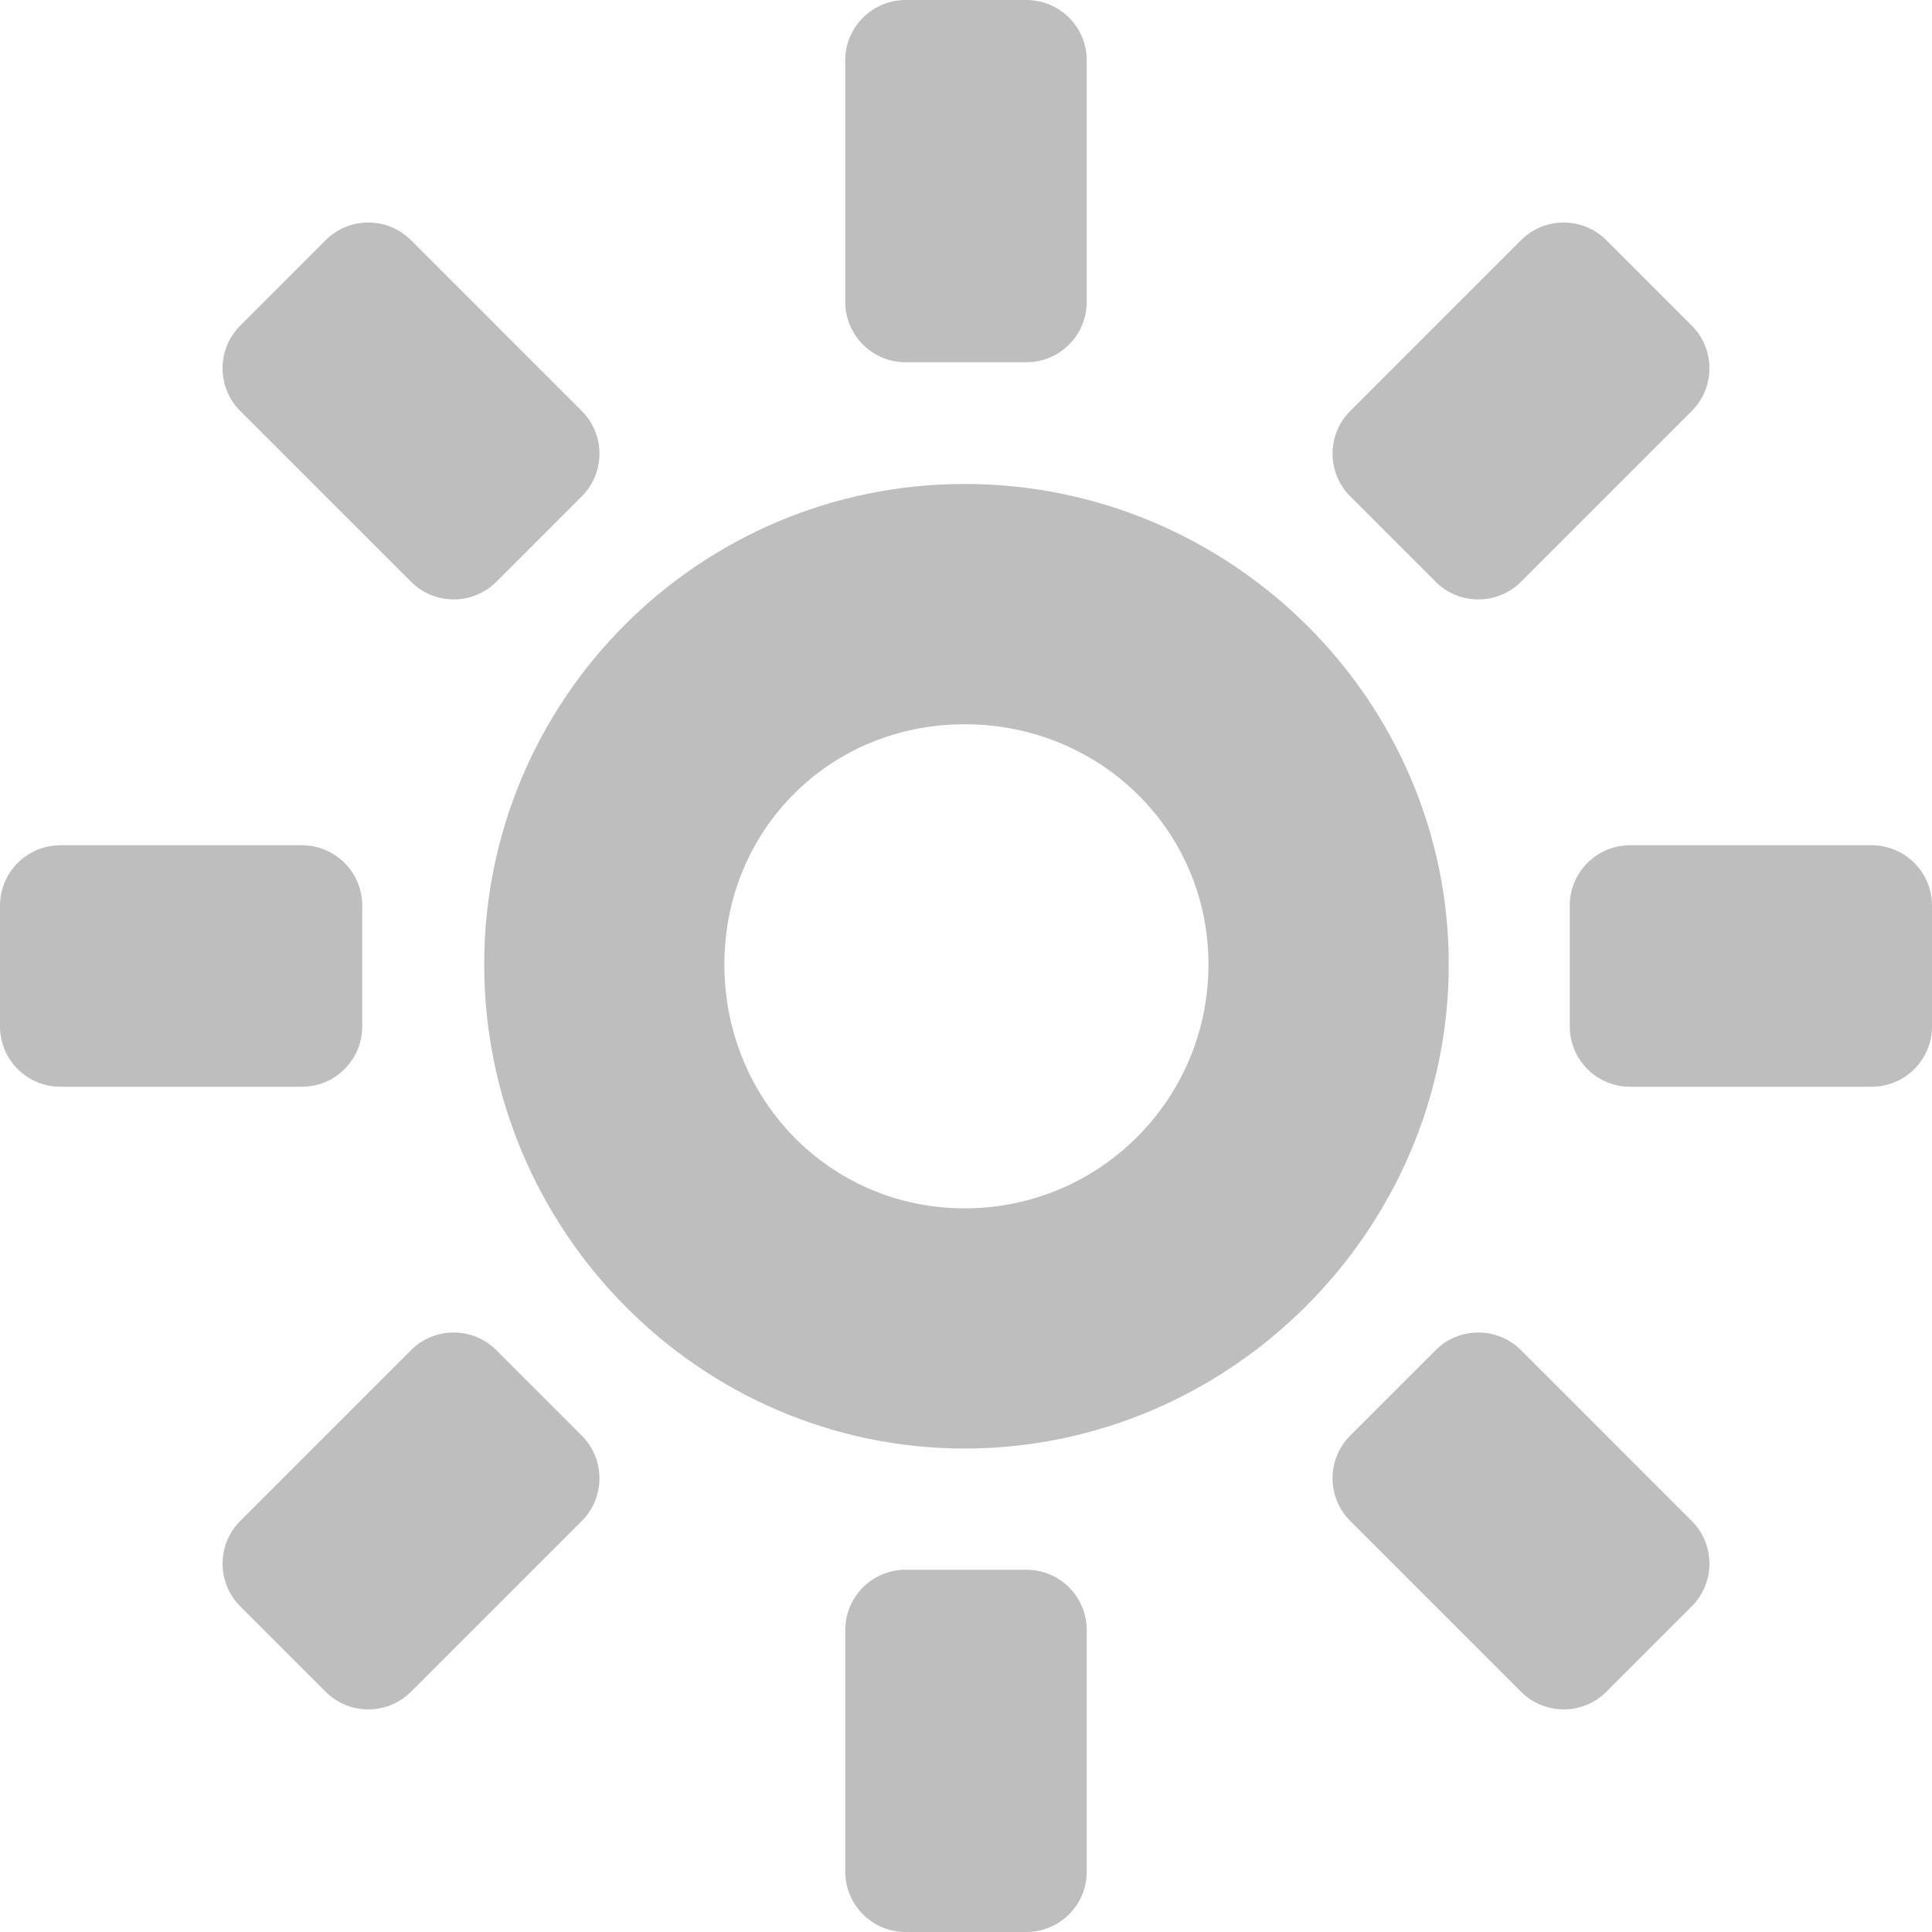
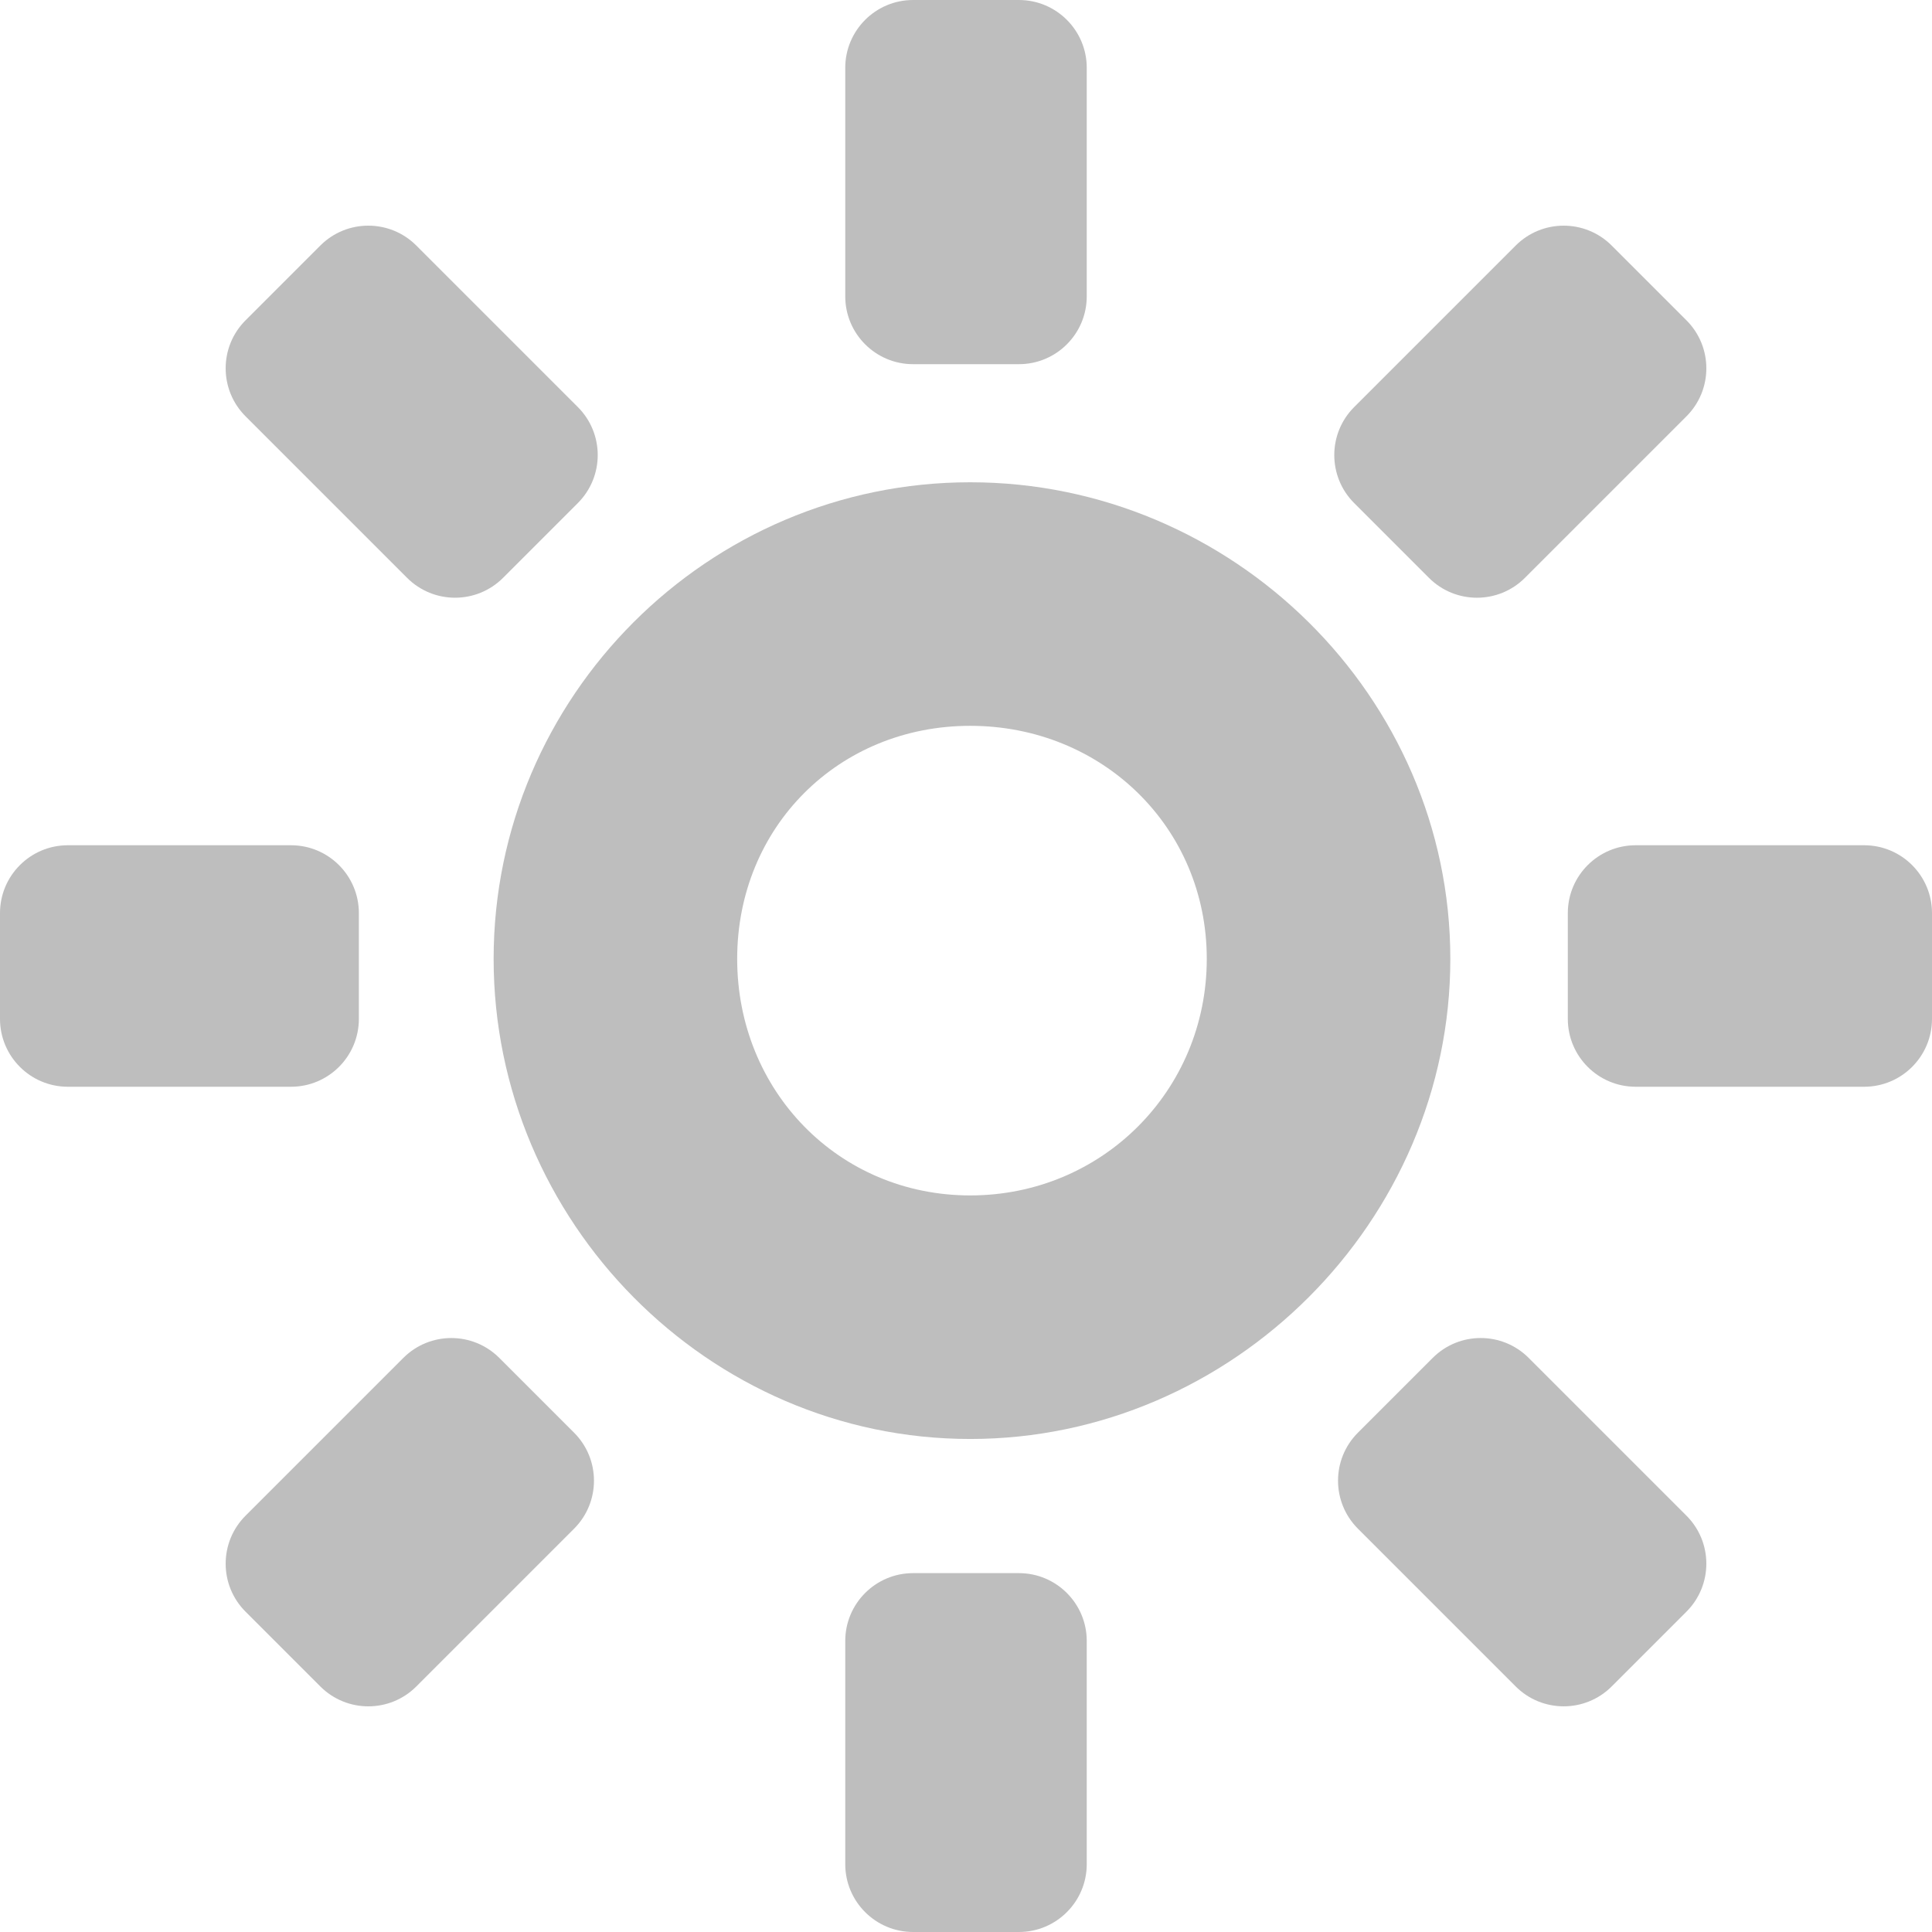
- <svg xmlns="http://www.w3.org/2000/svg" height="16" id="svg7384" version="1.1" width="16">
+ <svg xmlns="http://www.w3.org/2000/svg" id="svg7384" version="1.1" height="16" width="16">
  <defs id="defs7386" />
-   <g id="layer9" style="display:inline" transform="translate(-81,-317)">
-     <rect height="2" id="rect4906-43-6" rx="0.5" ry="0.5" style="color:#bebebe;fill:#bebebe;fill-opacity:1;fill-rule:nonzero;stroke:none;stroke-width:2;marker:none;visibility:visible;display:inline;overflow:visible;enable-background:new" width="3" x="81" y="324" />
-     <rect height="2" id="rect4906-4-6-6" rx="0.5" ry="0.5" style="color:#bebebe;fill:#bebebe;fill-opacity:1;fill-rule:nonzero;stroke:none;stroke-width:2;marker:none;visibility:visible;display:inline;overflow:visible;enable-background:new" width="3" x="94" y="324" />
-     <rect height="2" id="rect8386" rx="0.5" ry="0.5" style="color:#bebebe;fill:#bebebe;fill-opacity:1;fill-rule:nonzero;stroke:none;stroke-width:2;marker:none;visibility:visible;display:inline;overflow:visible;enable-background:new" transform="matrix(0.7071068,-0.7071068,0.7071068,0.7071068,0,0)" width="3" x="-174.877" y="291.742" />
-     <rect height="2" id="rect8388" rx="0.5" ry="0.5" style="color:#bebebe;fill:#bebebe;fill-opacity:1;fill-rule:nonzero;stroke:none;stroke-width:2;marker:none;visibility:visible;display:inline;overflow:visible;enable-background:new" transform="matrix(0.7071068,-0.7071068,0.7071068,0.7071068,0,0)" width="3" x="-161.877" y="291.742" />
-     <rect height="2" id="rect8390" rx="0.5" ry="0.5" style="color:#bebebe;fill:#bebebe;fill-opacity:1;fill-rule:nonzero;stroke:none;stroke-width:2;marker:none;visibility:visible;display:inline;overflow:visible;enable-background:new" transform="matrix(0,-1,1,0,0,0)" width="3" x="-333" y="88" />
-     <rect height="2" id="rect8392" rx="0.5" ry="0.5" style="color:#bebebe;fill:#bebebe;fill-opacity:1;fill-rule:nonzero;stroke:none;stroke-width:2;marker:none;visibility:visible;display:inline;overflow:visible;enable-background:new" transform="matrix(0,-1,1,0,0,0)" width="3" x="-320" y="88" />
-     <rect height="2" id="rect8394" rx="0.5" ry="0.5" style="color:#bebebe;fill:#bebebe;fill-opacity:1;fill-rule:nonzero;stroke:none;stroke-width:2;marker:none;visibility:visible;display:inline;overflow:visible;enable-background:new" transform="matrix(-0.7071068,-0.7071068,0.7071068,-0.7071068,0,0)" width="3" x="-300.742" y="-167.877" />
-     <rect height="2" id="rect8396" rx="0.5" ry="0.5" style="color:#bebebe;fill:#bebebe;fill-opacity:1;fill-rule:nonzero;stroke:none;stroke-width:2;marker:none;visibility:visible;display:inline;overflow:visible;enable-background:new" transform="matrix(-0.7071068,-0.7071068,0.7071068,-0.7071068,0,0)" width="3" x="-287.742" y="-167.877" />
-     <path d="m 88.989,321.008 c -2.197,0 -3.979,1.782 -3.979,3.979 0,2.197 1.782,4.009 3.979,4.009 2.197,0 4.009,-1.811 4.009,-4.009 0,-2.197 -1.811,-3.979 -4.009,-3.979 z m 0,1.99 c 1.116,0 2.019,0.873 2.019,1.99 0,1.116 -0.902,2.019 -2.019,2.019 -1.116,0 -1.99,-0.902 -1.99,-2.019 0,-1.116 0.873,-1.99 1.99,-1.99 z" id="path32729" style="font-size:medium;font-style:normal;font-variant:normal;font-weight:normal;font-stretch:normal;text-indent:0;text-align:start;text-decoration:none;line-height:normal;letter-spacing:normal;word-spacing:normal;text-transform:none;direction:ltr;block-progression:tb;writing-mode:lr-tb;text-anchor:start;baseline-shift:baseline;color:#000000;fill:#bebebe;fill-opacity:1;stroke:none;stroke-width:2.136;marker:none;visibility:visible;display:inline;overflow:visible;enable-background:accumulate;font-family:Sans;-inkscape-font-specification:Sans" />
+   <g transform="translate(-81,-317)" id="layer9" style="display:inline">
+     <g transform="translate(0,40)" id="g4927-4-0" style="display:inline">
+       <rect x="81" y="284" id="rect4906-43-6" rx="0.562" ry="0.562" height="2" width="2.972" style="color:#bebebe;fill:#bebebe;fill-opacity:1;fill-rule:nonzero;stroke:none;stroke-width:2;marker:none;visibility:visible;display:inline;overflow:visible;enable-background:new" />
+       <rect x="93.984" y="284" id="rect4906-4-6-6" rx="0.562" ry="0.562" height="2" width="3.016" style="color:#bebebe;fill:#bebebe;fill-opacity:1;fill-rule:nonzero;stroke:none;stroke-width:2;marker:none;visibility:visible;display:inline;overflow:visible;enable-background:new" />
+     </g>
+     <g transform="matrix(0.7071068,-0.7071068,0.7071068,0.7071068,-175.4579,186.4071)" id="g33239" style="display:inline">
+       <rect x="81" y="284" id="rect33241" rx="0.562" height="2" ry="0.562" style="color:#bebebe;fill:#bebebe;fill-opacity:1;fill-rule:nonzero;stroke:none;stroke-width:2;marker:none;visibility:visible;display:inline;overflow:visible;enable-background:new" width="2.972" />
+       <rect x="93.984" y="284" id="rect33243" rx="0.562" height="2" ry="0.562" style="color:#bebebe;fill:#bebebe;fill-opacity:1;fill-rule:nonzero;stroke:none;stroke-width:2;marker:none;visibility:visible;display:inline;overflow:visible;enable-background:new" width="3.016" />
+     </g>
+     <g transform="matrix(0,-1,1,0,-196,414)" id="g33245" style="display:inline">
+       <rect x="81" y="284" id="rect33247" rx="0.562" ry="0.562" height="2" width="2.972" style="color:#bebebe;fill:#bebebe;fill-opacity:1;fill-rule:nonzero;stroke:none;stroke-width:2;marker:none;visibility:visible;display:inline;overflow:visible;enable-background:new" />
+       <rect x="93.984" y="284" id="rect33249" rx="0.562" ry="0.562" height="2" width="3.016" style="color:#bebebe;fill:#bebebe;fill-opacity:1;fill-rule:nonzero;stroke:none;stroke-width:2;marker:none;visibility:visible;display:inline;overflow:visible;enable-background:new" />
+     </g>
+     <g transform="matrix(-0.7071068,-0.7071068,0.7071068,-0.7071068,-49.59293,589.4579)" id="g33251" style="display:inline">
+       <rect x="81" y="284" id="rect33253" rx="0.562" height="2" ry="0.562" style="color:#bebebe;fill:#bebebe;fill-opacity:1;fill-rule:nonzero;stroke:none;stroke-width:2;marker:none;visibility:visible;display:inline;overflow:visible;enable-background:new" width="2.972" />
+       <rect x="93.984" y="284" id="rect33255" rx="0.562" height="2" ry="0.562" style="color:#bebebe;fill:#bebebe;fill-opacity:1;fill-rule:nonzero;stroke:none;stroke-width:2;marker:none;visibility:visible;display:inline;overflow:visible;enable-background:new" width="3.016" />
+     </g>
+     <path d="m 89.035,320.994 c -2.172,0 -3.947,1.775 -3.947,3.947 0,2.172 1.775,3.976 3.947,3.976 2.172,0 3.976,-1.804 3.976,-3.976 0,-2.172 -1.804,-3.947 -3.976,-3.947 z m 0,2.017 c 1.091,0 1.959,0.839 1.959,1.93 0,1.091 -0.868,1.959 -1.959,1.959 -1.091,0 -1.93,-0.868 -1.93,-1.959 0,-1.091 0.839,-1.93 1.93,-1.93 z" id="path32729" style="font-size:medium;font-style:normal;font-variant:normal;font-weight:normal;font-stretch:normal;text-indent:0;text-align:start;text-decoration:none;line-height:normal;letter-spacing:normal;word-spacing:normal;text-transform:none;direction:ltr;block-progression:tb;writing-mode:lr-tb;text-anchor:start;baseline-shift:baseline;color:#000000;fill:#bebebe;fill-opacity:1;stroke:none;stroke-width:2.169;marker:none;visibility:visible;display:inline;overflow:visible;enable-background:accumulate;font-family:Sans;-inkscape-font-specification:Sans" />
  </g>
-   <g id="layer10" style="display:inline" transform="translate(-81,-317)" />
-   <g id="layer11" transform="translate(-81,-317)" />
-   <g id="layer13" style="display:inline" transform="translate(-81,-317)" />
-   <g id="layer14" transform="translate(-81,-317)" />
-   <g id="layer15" style="display:inline" transform="translate(-81,-317)" />
-   <g id="g71291" style="display:inline" transform="translate(-81,-317)" />
-   <g id="g4953" style="display:inline" transform="translate(-81,-317)" />
-   <g id="layer12" style="display:inline" transform="translate(-81,-317)" />
+   <g transform="translate(-81,-317)" id="layer10" />
+   <g transform="translate(-81,-317)" id="layer11" />
+   <g transform="translate(-81,-317)" id="layer12" />
+   <g transform="translate(-81,-317)" id="layer13" />
+   <g transform="translate(-81,-317)" id="layer14" />
+   <g transform="translate(-81,-317)" id="layer15" style="display:inline" />
+   <g transform="translate(-81,-317)" id="g4953" style="display:inline" />
</svg>
